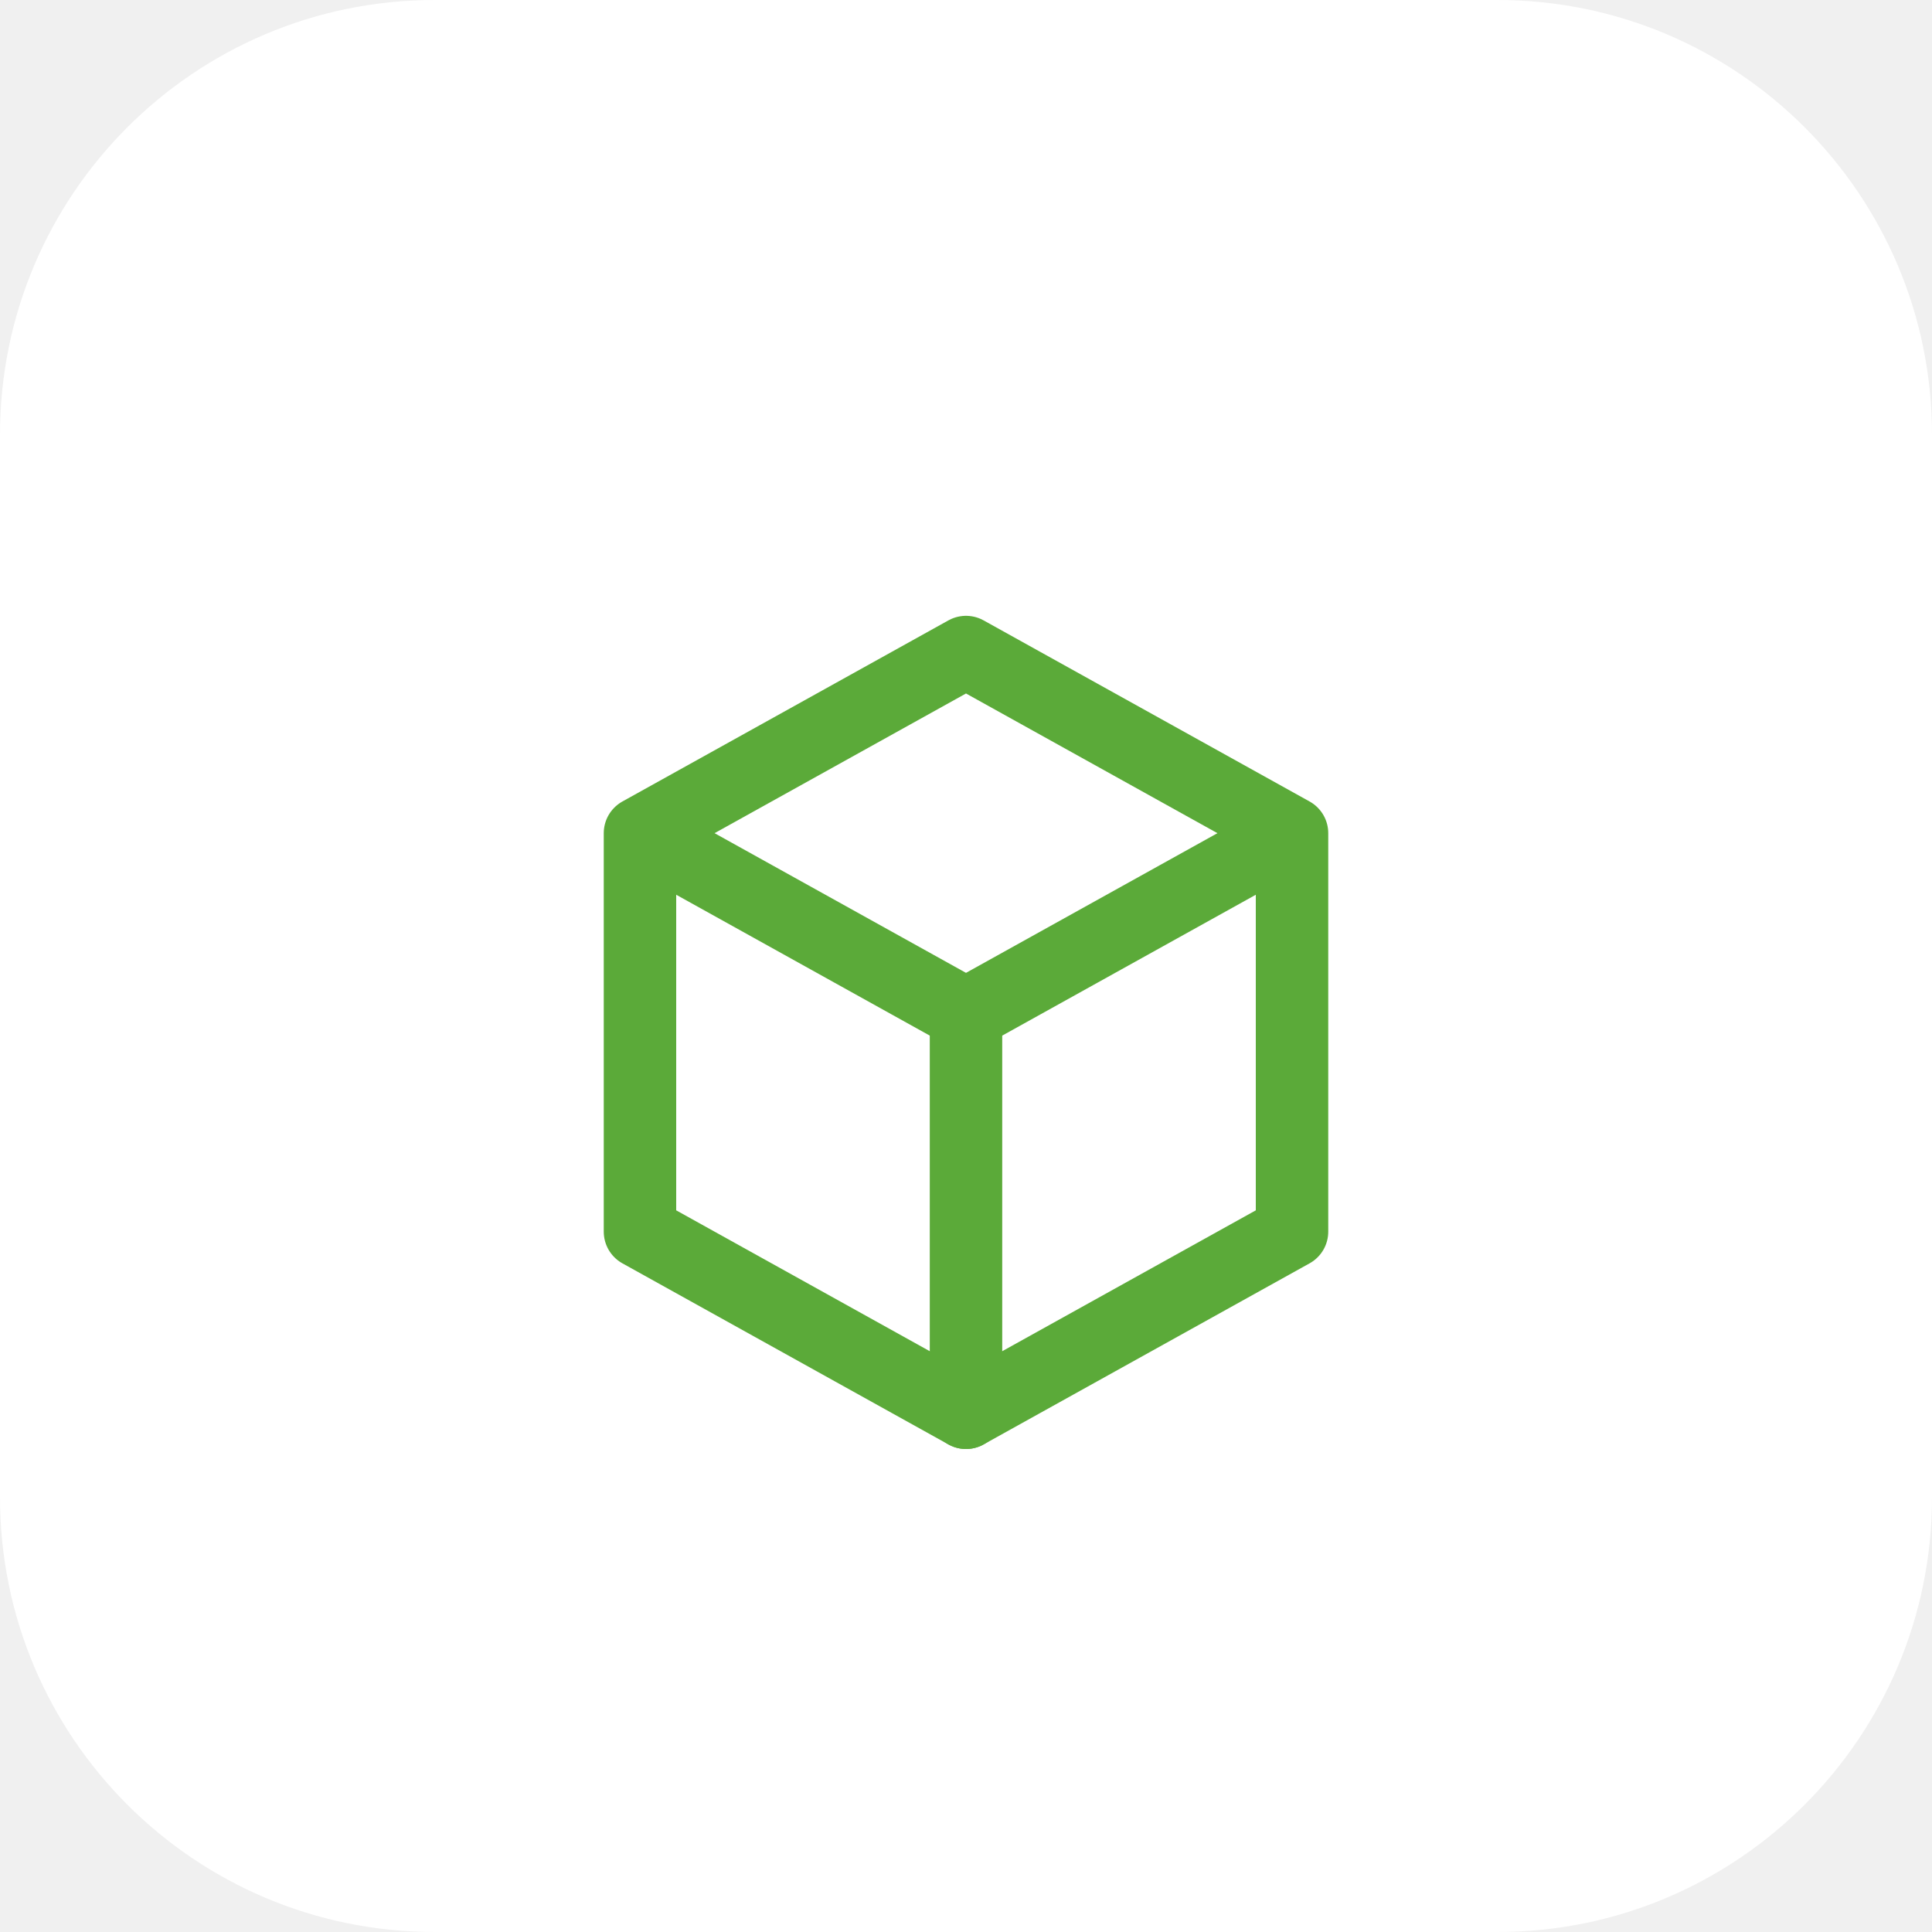
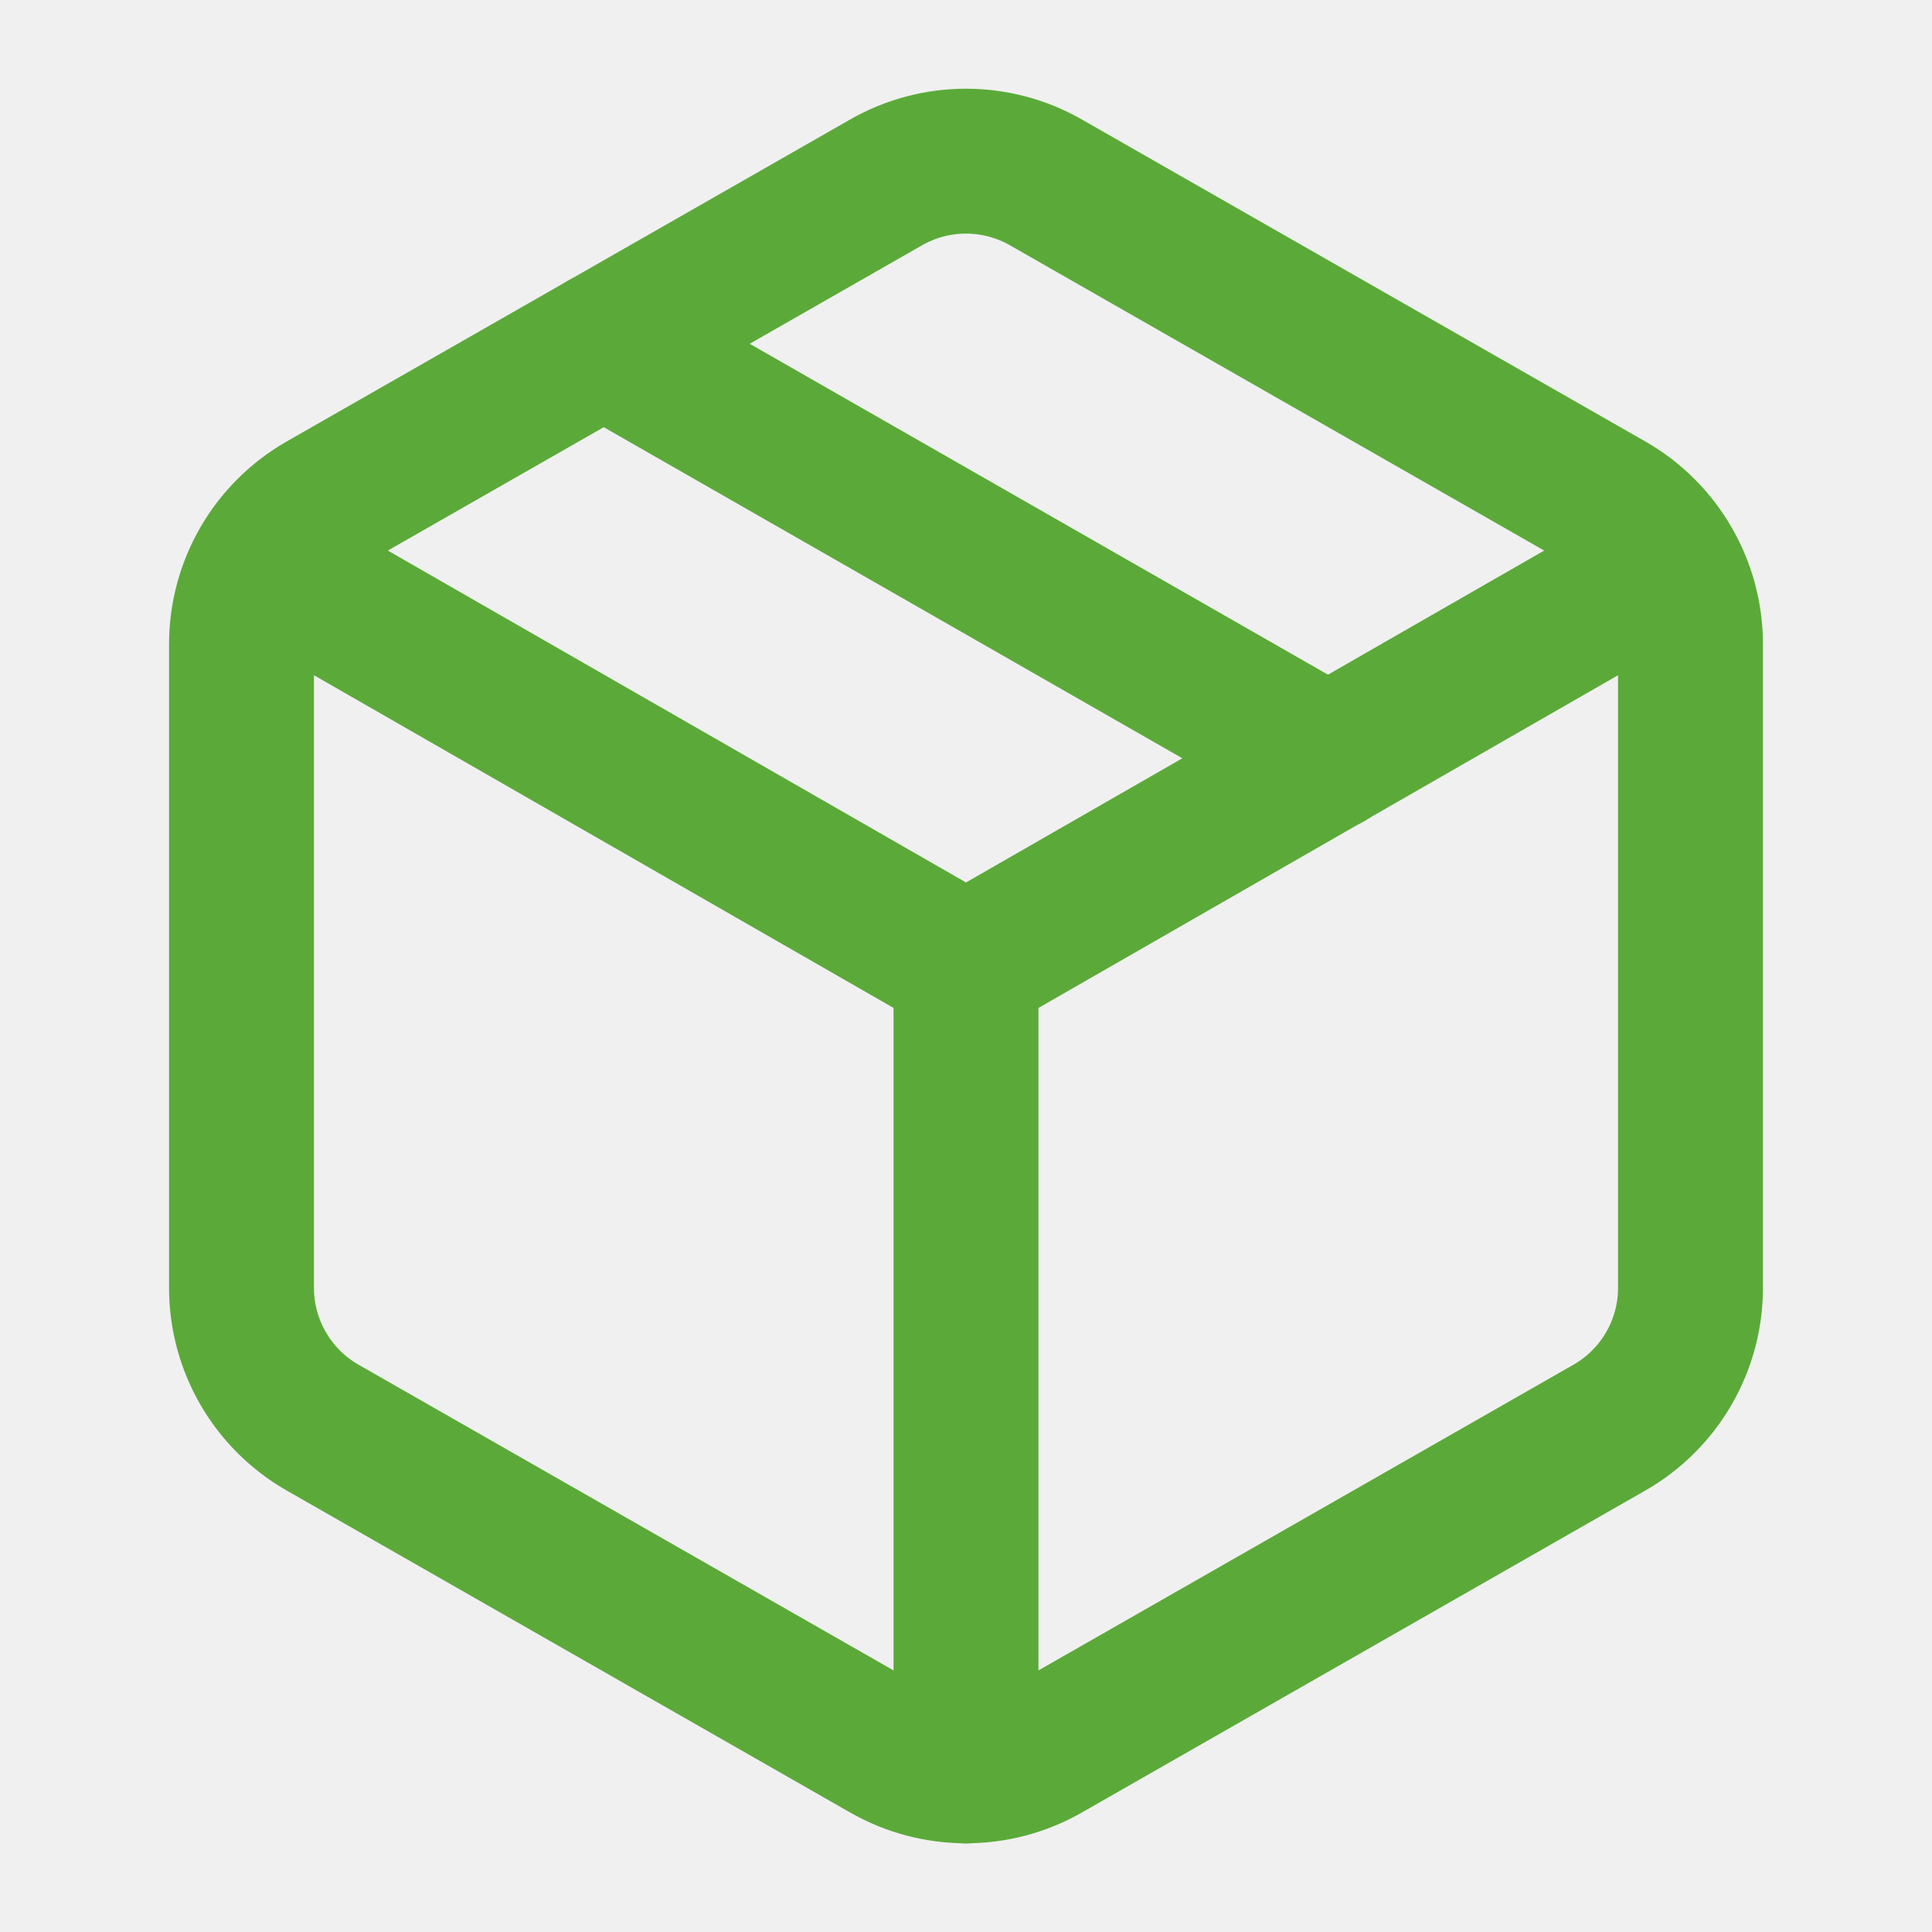
- <svg xmlns="http://www.w3.org/2000/svg" width="160" height="160" viewBox="0 0 160 160" fill="none">
-   <rect width="160" height="160" rx="36" fill="white" />
-   <path d="M53 69L80 54L107 69V102L80 117L53 102V69Z" stroke="#5BAA39" stroke-width="6" stroke-linejoin="round" />
-   <path d="M53 69L80 84L107 69" stroke="#5BAA39" stroke-width="6" stroke-linejoin="round" />
-   <path d="M80 84V117" stroke="#5BAA39" stroke-width="6" stroke-linecap="round" />
+ <svg xmlns="http://www.w3.org/2000/svg" width="96" height="96" viewBox="0 0 24 24" fill="none" stroke="#5BAA39" stroke-width="1.8" stroke-linecap="round" stroke-linejoin="round">
+   <path d="M11 21.73a2 2 0 0 0 2 0l7-4A2 2 0 0 0 21 16V8a2 2 0 0 0-1-1.73l-7-4a2 2 0 0 0-2 0l-7 4A2 2 0 0 0 3 8v8a2 2 0 0 0 1 1.73z" />
+   <path d="M12 22V12" />
+   <polyline points="3.29 7 12 12 20.71 7" />
+   <path d="m7.5 4.27 9 5.15" />
</svg>
